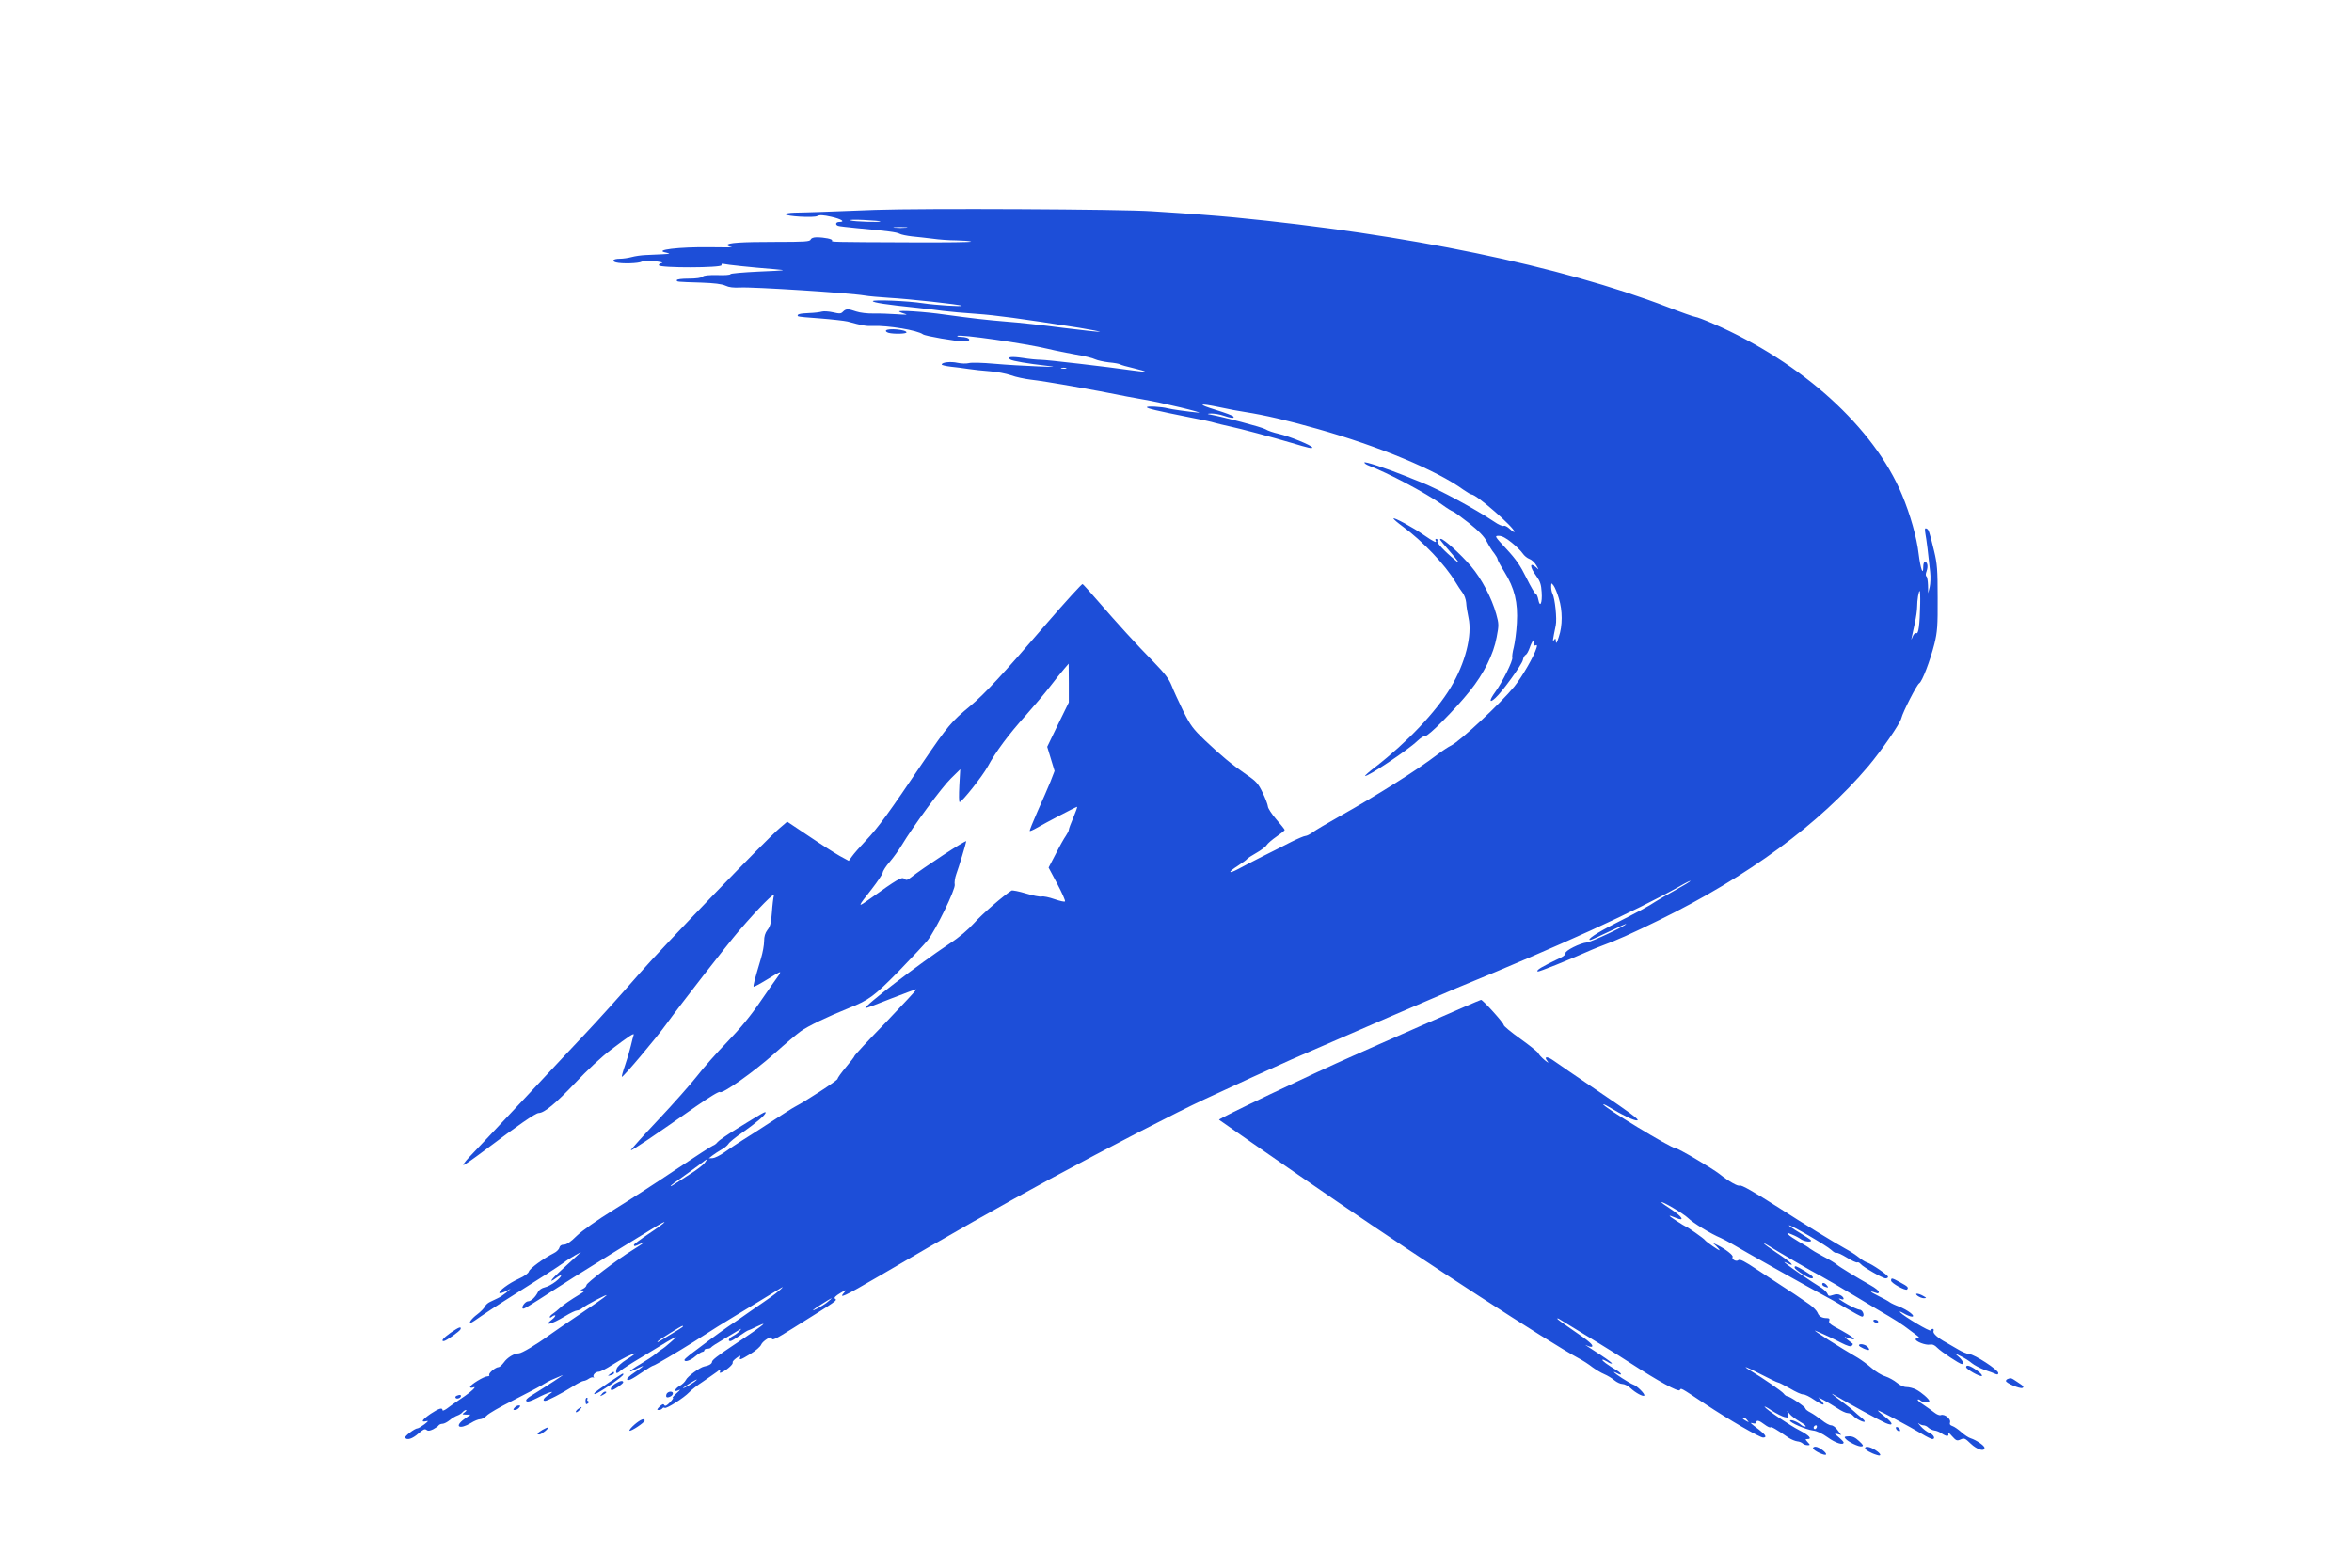
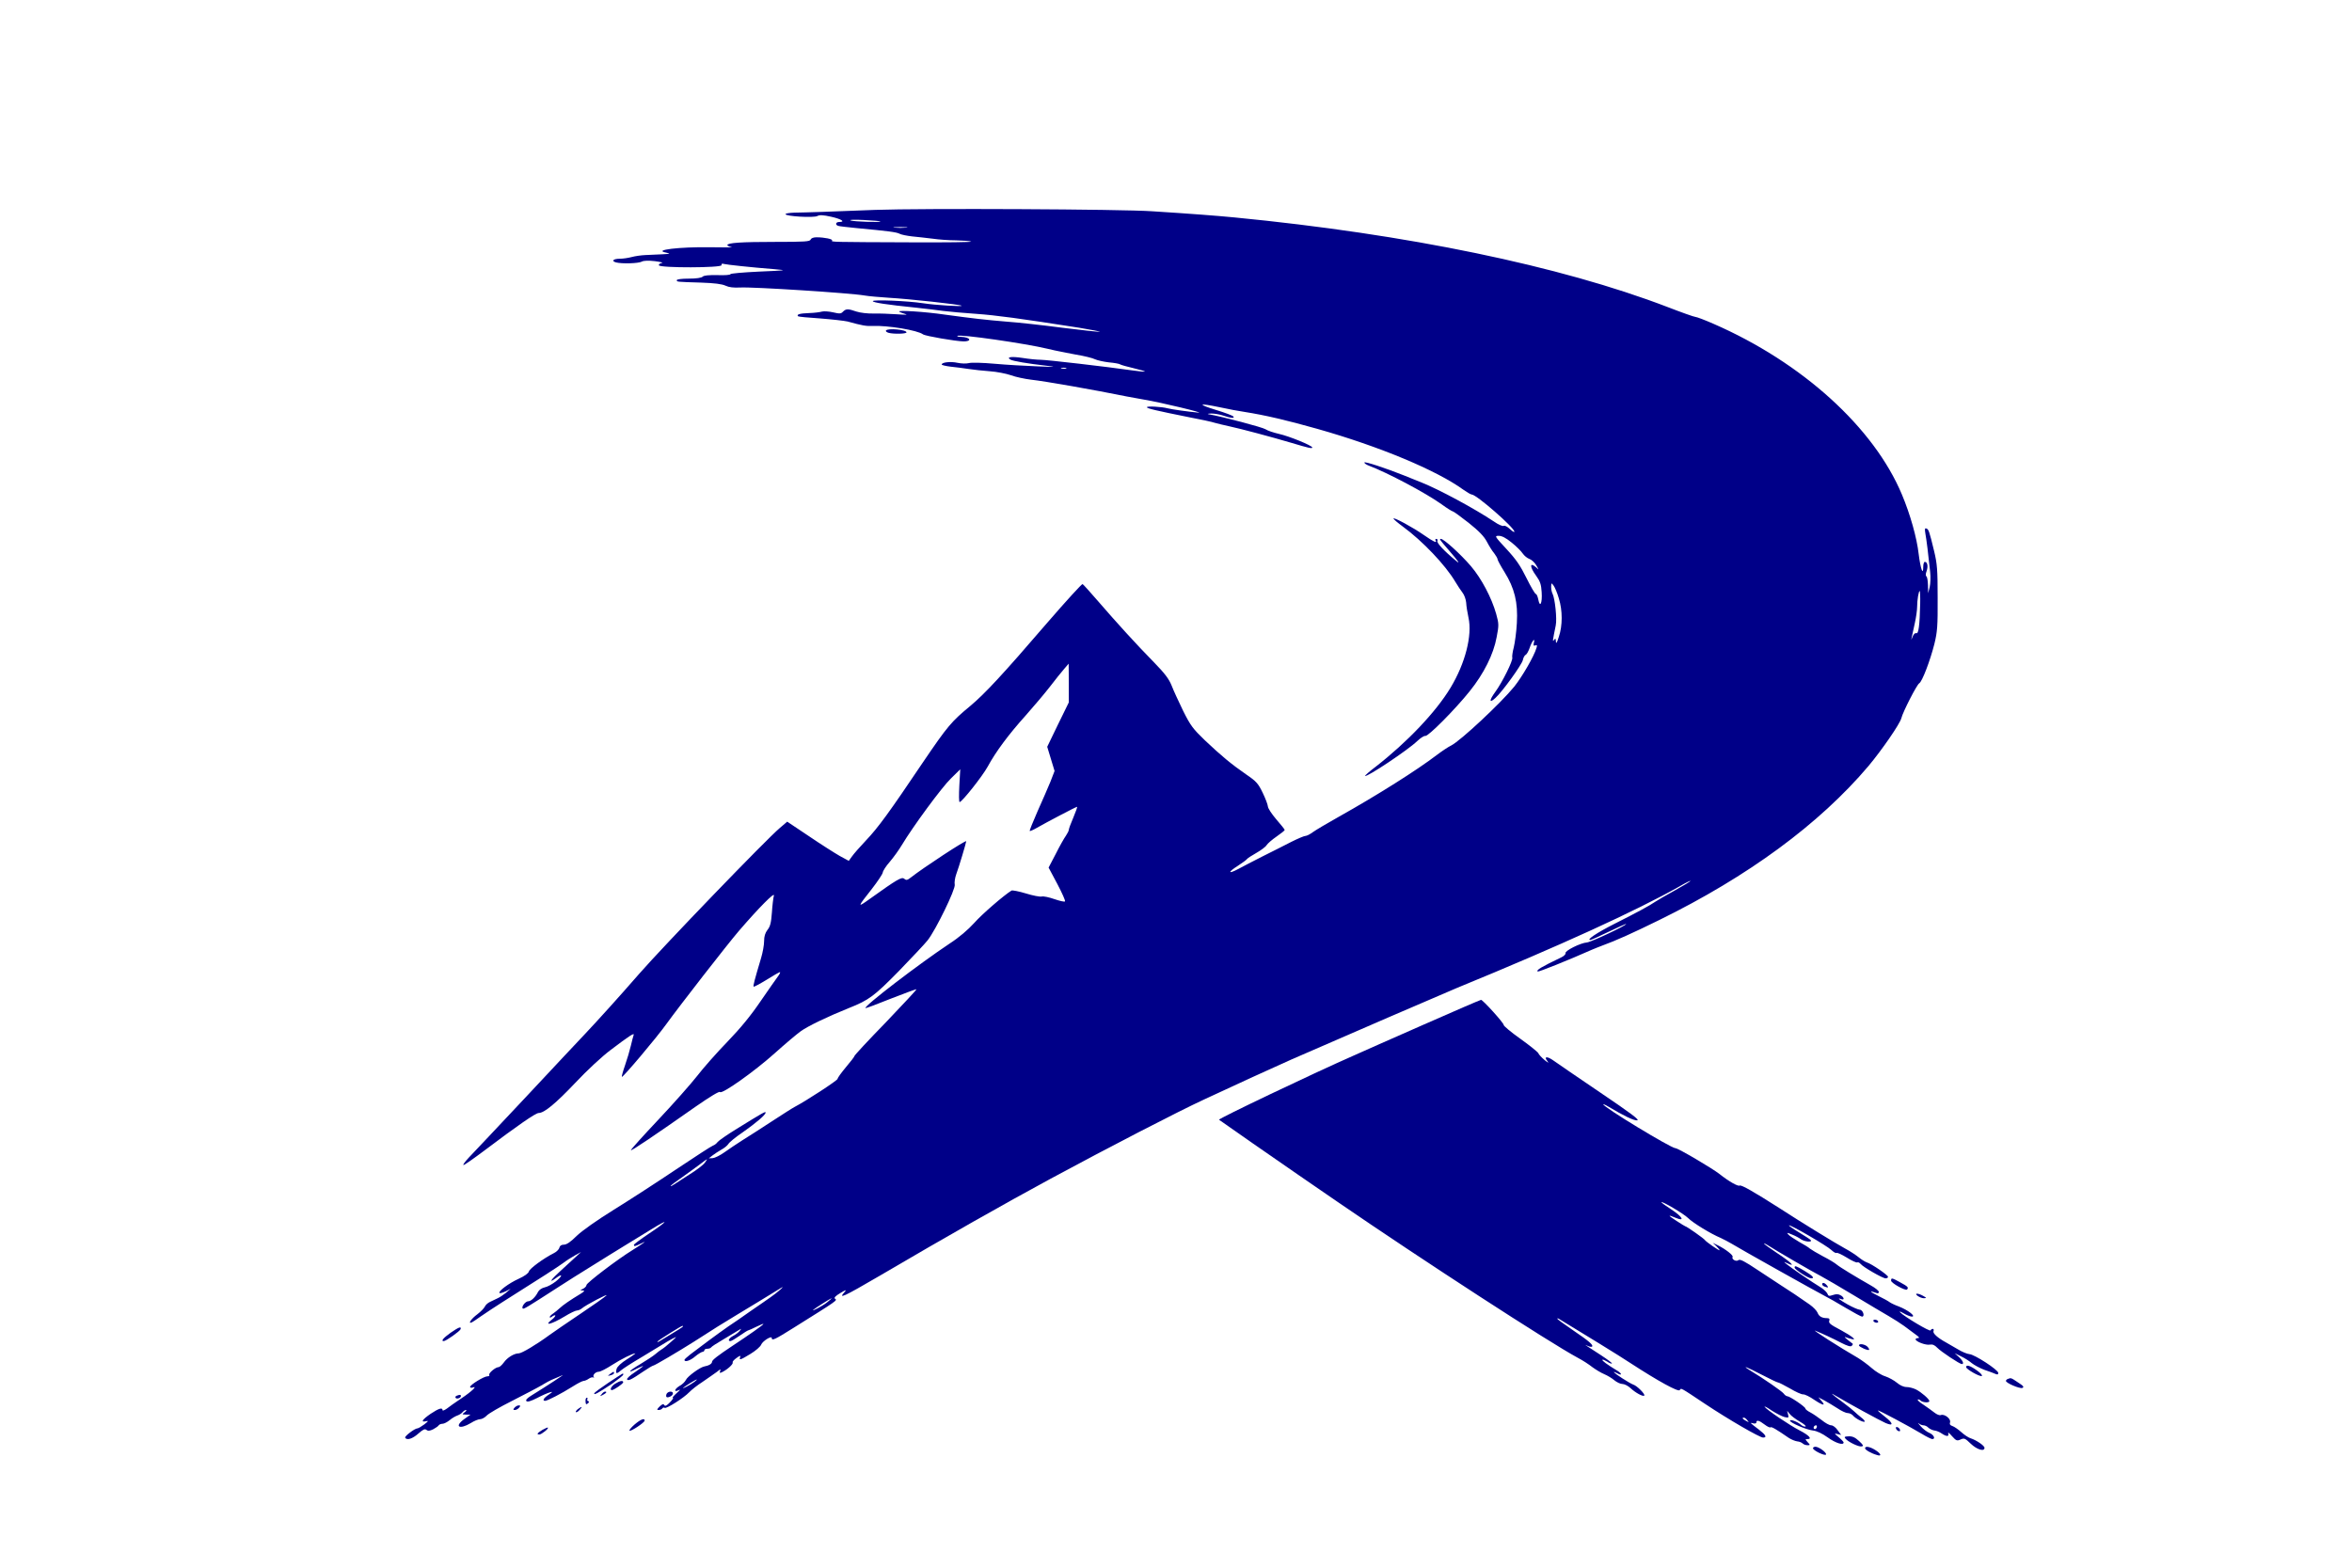
<svg xmlns="http://www.w3.org/2000/svg" viewBox="0 0 1536 1024">
-   <g transform="translate(0,1024) scale(0.1,-0.1)" fill="#1d4ed8" stroke="none">
+   <g transform="translate(0,1024) scale(0.1,-0.1)" fill="#000088" stroke="none">
    <path d="M5715 8869 c-121 -5 -276 -10 -345 -13 -69 -2 -151 -5 -182 -5 -32 -1 -58 -5 -58 -10 0 -14 184 -25 208 -12 15 8 38 7 91 -5 67 -15 95 -34 51 -34 -22 0 -27 -18 -7 -25 6 -3 62 -9 122 -15 203 -19 260 -26 280 -37 11 -6 47 -13 80 -17 33 -3 94 -10 135 -15 41 -6 111 -11 155 -11 44 -1 88 -4 97 -8 9 -4 -164 -6 -385 -5 -534 2 -529 2 -523 12 6 9 -49 21 -102 21 -20 0 -35 -6 -38 -15 -5 -13 -40 -15 -229 -15 -224 0 -315 -6 -315 -21 0 -4 12 -10 28 -13 15 -2 -47 -3 -138 -1 -204 3 -379 -18 -290 -35 31 -7 29 -8 -25 -11 -33 -2 -82 -4 -110 -5 -27 -1 -68 -7 -90 -13 -22 -6 -57 -11 -77 -11 -43 0 -58 -15 -25 -24 37 -10 147 -7 168 5 13 7 44 8 87 3 37 -5 57 -10 44 -12 -13 -2 -21 -9 -19 -15 6 -18 413 -17 409 1 -2 9 4 12 15 8 19 -5 176 -22 328 -34 88 -8 87 -8 -97 -16 -104 -5 -188 -12 -188 -17 0 -5 -38 -8 -84 -6 -58 1 -89 -2 -97 -10 -8 -8 -42 -13 -91 -13 -45 0 -78 -4 -78 -10 0 -11 -6 -11 160 -16 86 -3 134 -9 158 -20 23 -11 52 -14 95 -12 82 5 721 -36 812 -52 28 -5 100 -11 160 -15 126 -7 468 -44 475 -52 7 -7 -171 4 -250 16 -103 16 -330 25 -330 14 0 -9 89 -23 285 -43 55 -6 134 -15 175 -21 41 -5 138 -14 215 -19 128 -9 285 -30 674 -91 79 -13 139 -25 134 -26 -6 -2 -115 10 -244 26 -129 17 -292 35 -364 40 -134 11 -222 21 -405 46 -129 19 -307 30 -298 20 4 -4 22 -11 40 -16 21 -5 2 -6 -52 -2 -47 3 -116 6 -154 5 -39 -1 -89 5 -113 13 -55 19 -68 19 -88 -1 -13 -14 -22 -14 -65 -4 -27 6 -59 8 -71 5 -13 -4 -51 -9 -86 -10 -61 -2 -83 -9 -71 -21 3 -3 68 -9 144 -14 77 -6 157 -15 179 -20 98 -27 121 -31 164 -29 100 4 293 -28 329 -55 15 -11 212 -45 265 -46 38 0 50 13 21 24 -9 3 -27 6 -41 6 -15 0 -24 3 -21 6 13 13 444 -49 593 -85 44 -11 125 -27 180 -37 55 -9 112 -23 127 -31 15 -7 56 -16 90 -20 35 -3 68 -9 73 -13 6 -4 45 -15 88 -25 42 -10 76 -20 74 -22 -2 -2 -37 1 -78 7 -173 25 -565 70 -603 70 -23 0 -76 5 -118 12 -74 11 -108 6 -79 -11 14 -9 111 -26 236 -40 68 -8 59 -9 -60 -4 -77 3 -203 10 -280 17 -77 7 -153 9 -169 4 -16 -4 -48 -3 -72 2 -44 10 -104 4 -104 -11 0 -4 26 -10 58 -14 31 -3 84 -10 117 -15 33 -5 96 -12 139 -15 44 -3 106 -15 138 -26 32 -12 91 -24 131 -29 92 -10 410 -66 627 -110 25 -5 74 -14 110 -20 110 -18 408 -90 355 -85 -65 6 -174 21 -200 28 -37 10 -135 16 -135 7 0 -8 60 -22 279 -66 74 -14 148 -30 165 -36 17 -5 60 -15 96 -23 71 -15 277 -70 405 -108 110 -33 135 -39 135 -30 -1 13 -151 74 -218 89 -35 8 -74 21 -87 30 -19 13 -281 82 -365 97 -19 3 -16 5 11 6 20 0 56 -6 79 -14 49 -17 74 -19 65 -6 -3 6 -54 25 -113 43 -127 39 -116 47 23 18 55 -12 129 -26 165 -31 132 -21 270 -53 472 -110 407 -115 780 -271 955 -398 24 -17 48 -31 54 -31 31 0 279 -217 279 -243 0 -6 -13 2 -29 17 -17 16 -34 25 -41 21 -6 -4 -35 8 -63 28 -129 86 -357 209 -477 257 -27 11 -74 29 -102 41 -127 51 -268 97 -268 88 0 -5 12 -14 28 -20 122 -46 372 -178 478 -254 34 -25 67 -45 71 -45 5 0 52 -34 104 -75 68 -54 101 -89 119 -123 14 -27 35 -61 48 -76 12 -16 22 -33 22 -39 0 -6 20 -43 45 -83 66 -106 89 -199 81 -334 -3 -58 -13 -129 -20 -158 -8 -30 -12 -60 -10 -67 7 -17 -66 -164 -112 -226 -40 -55 -39 -76 2 -38 47 43 172 217 179 247 3 17 12 32 19 35 7 3 18 24 26 46 14 44 38 71 27 32 -4 -17 -2 -21 9 -17 12 5 14 1 8 -17 -16 -54 -93 -187 -145 -252 -88 -108 -349 -352 -411 -384 -19 -9 -61 -37 -94 -62 -131 -100 -391 -264 -639 -403 -77 -43 -154 -89 -172 -102 -17 -13 -39 -24 -47 -24 -9 0 -51 -18 -93 -39 -43 -22 -127 -65 -188 -95 -60 -31 -132 -67 -158 -82 -68 -36 -70 -22 -4 20 31 20 58 40 61 45 3 5 31 23 61 40 30 17 61 40 67 51 7 11 36 36 65 56 29 20 53 39 53 43 0 3 -25 35 -55 69 -30 35 -55 73 -55 85 -1 12 -16 52 -34 89 -29 60 -41 74 -107 119 -97 67 -162 121 -270 223 -78 75 -94 96 -142 192 -29 60 -64 135 -76 167 -18 44 -45 79 -115 151 -114 116 -244 259 -364 398 -51 59 -97 110 -102 113 -4 3 -108 -111 -230 -252 -293 -341 -409 -465 -502 -543 -125 -103 -150 -133 -311 -370 -220 -327 -292 -426 -372 -510 -39 -41 -80 -88 -91 -104 l-21 -29 -59 32 c-33 19 -123 76 -201 129 l-142 95 -48 -41 c-89 -75 -756 -767 -918 -952 -134 -154 -270 -304 -351 -390 -34 -36 -209 -222 -389 -415 -180 -192 -349 -371 -374 -397 -25 -27 -40 -48 -34 -48 6 0 66 42 134 93 220 166 337 247 357 247 36 0 111 62 240 198 74 79 173 171 229 213 124 94 158 116 151 98 -3 -8 -11 -39 -18 -69 -7 -30 -24 -88 -38 -128 -14 -40 -23 -74 -21 -76 6 -6 227 256 290 344 90 124 397 519 475 610 130 151 236 258 228 230 -4 -14 -10 -63 -13 -110 -5 -68 -11 -92 -29 -114 -15 -20 -22 -42 -22 -74 0 -25 -9 -75 -20 -111 -43 -144 -53 -182 -48 -186 2 -2 40 18 84 45 43 27 83 50 87 50 5 0 -1 -12 -12 -27 -12 -16 -63 -89 -114 -163 -63 -93 -131 -176 -217 -265 -69 -71 -158 -172 -198 -224 -40 -51 -153 -179 -252 -284 -99 -105 -180 -195 -180 -200 0 -8 153 95 425 286 91 63 153 101 157 94 11 -17 222 132 356 252 68 61 145 126 170 144 46 34 180 98 317 153 129 51 165 78 325 241 85 88 170 178 188 201 53 67 184 336 177 364 -3 12 1 43 10 68 17 45 65 206 65 215 0 11 -278 -171 -362 -237 -23 -18 -30 -19 -43 -8 -16 14 -45 -3 -224 -131 -84 -60 -84 -58 13 65 38 49 70 97 71 107 1 10 21 42 46 70 24 28 60 78 79 110 72 120 260 376 320 434 l61 60 -6 -107 c-3 -60 -3 -108 2 -107 16 1 149 169 183 231 53 98 138 212 247 333 54 61 126 146 160 190 34 44 75 96 92 115 l30 35 1 -126 0 -127 -71 -145 -70 -145 24 -79 24 -79 -27 -70 c-16 -38 -53 -125 -84 -193 -30 -69 -54 -127 -51 -129 2 -2 23 7 47 21 59 34 255 137 262 137 3 0 -8 -31 -24 -69 -17 -39 -30 -75 -30 -81 0 -7 -9 -24 -19 -39 -11 -15 -41 -68 -66 -118 l-47 -90 57 -107 c31 -59 54 -110 50 -114 -3 -4 -34 3 -69 15 -34 12 -71 20 -83 17 -11 -3 -58 6 -103 20 -46 14 -88 22 -94 19 -49 -30 -193 -154 -244 -212 -40 -44 -98 -94 -160 -134 -204 -136 -562 -410 -550 -422 2 -2 77 26 166 62 90 35 165 63 167 61 2 -2 -88 -99 -200 -216 -113 -116 -205 -215 -205 -220 0 -4 -25 -37 -55 -72 -30 -36 -55 -70 -55 -77 0 -10 -207 -145 -280 -183 -14 -7 -81 -50 -150 -95 -69 -45 -154 -100 -190 -122 -36 -23 -89 -58 -118 -79 -29 -21 -64 -38 -78 -39 l-25 -1 23 18 c13 10 39 27 58 38 19 10 40 27 47 38 6 11 49 46 95 77 88 62 148 113 148 128 0 9 -15 1 -188 -106 -62 -38 -118 -77 -125 -86 -7 -10 -21 -21 -31 -24 -11 -4 -119 -74 -240 -155 -122 -82 -304 -200 -406 -263 -114 -71 -206 -136 -243 -171 -40 -40 -67 -58 -84 -58 -17 0 -27 -7 -30 -20 -3 -12 -20 -28 -37 -36 -67 -34 -157 -100 -162 -119 -3 -12 -29 -31 -67 -48 -64 -29 -135 -82 -125 -93 3 -3 21 2 40 11 l33 17 -30 -26 c-16 -13 -41 -30 -55 -36 -14 -7 -36 -17 -50 -24 -14 -6 -29 -20 -34 -31 -5 -11 -27 -33 -49 -50 -38 -28 -62 -62 -39 -54 6 2 35 21 64 42 29 20 91 61 138 91 254 160 359 228 395 254 22 17 58 40 80 52 l40 22 -35 -32 c-19 -18 -63 -58 -97 -89 -65 -59 -84 -87 -33 -50 46 35 46 16 0 -21 -23 -18 -56 -36 -73 -39 -18 -4 -36 -16 -43 -29 -17 -35 -46 -62 -65 -62 -18 0 -46 -37 -35 -47 5 -6 25 6 228 137 64 41 153 98 198 125 45 28 107 66 138 86 32 19 82 50 112 69 30 18 102 63 160 98 127 79 116 59 -15 -28 -52 -35 -95 -67 -95 -71 0 -12 6 -11 43 7 49 25 27 8 -50 -40 -101 -62 -303 -216 -303 -230 0 -7 -10 -18 -22 -24 -21 -10 -22 -11 -3 -11 16 -1 13 -6 -15 -23 -65 -39 -114 -73 -135 -93 -12 -11 -31 -27 -43 -35 -12 -8 -22 -18 -22 -23 0 -5 7 -4 15 3 9 7 18 10 21 8 3 -3 -6 -15 -20 -26 -60 -46 -6 -34 83 20 34 21 70 38 79 38 8 0 23 6 31 13 25 22 178 102 161 85 -8 -9 -85 -63 -170 -120 -85 -57 -175 -119 -200 -137 -87 -64 -183 -121 -202 -121 -30 0 -75 -27 -98 -60 -12 -16 -27 -30 -34 -30 -20 0 -67 -40 -61 -51 4 -5 -2 -9 -12 -9 -23 0 -113 -56 -113 -69 0 -6 8 -7 18 -4 33 13 -8 -27 -78 -73 -36 -24 -77 -53 -92 -65 -16 -11 -28 -16 -28 -10 0 19 -24 12 -78 -24 -55 -38 -67 -57 -29 -48 17 4 15 0 -12 -21 -19 -14 -39 -26 -45 -26 -17 0 -86 -52 -80 -61 11 -19 48 -7 86 27 31 27 42 33 53 24 10 -8 21 -7 44 4 16 9 33 20 36 26 3 5 15 10 25 10 10 0 31 11 47 24 15 13 38 26 50 30 11 4 27 13 33 21 7 8 17 15 23 15 6 0 2 -7 -9 -15 -18 -14 -18 -14 10 -15 l29 0 -42 -30 c-67 -49 -30 -70 44 -25 22 14 49 25 61 25 11 0 31 11 43 24 12 13 86 56 164 95 78 40 165 85 192 101 28 17 57 33 65 36 8 3 26 11 40 17 14 6 30 13 35 15 12 5 -102 -70 -204 -133 -29 -18 -40 -30 -33 -37 7 -7 29 0 69 20 32 17 69 33 83 37 22 6 21 4 -7 -15 -33 -22 -43 -40 -23 -40 15 0 106 47 176 91 34 22 68 39 75 39 8 0 24 7 35 15 12 8 25 11 30 7 5 -4 6 -3 2 2 -11 13 11 36 33 36 10 0 49 20 86 44 61 39 135 76 152 76 3 0 -21 -18 -55 -39 -37 -23 -63 -48 -67 -62 -9 -32 -1 -36 26 -12 12 11 74 51 137 88 63 38 126 76 140 85 14 9 41 25 60 35 34 17 34 17 -9 -21 -24 -22 -51 -43 -60 -48 -9 -5 -27 -19 -41 -31 -14 -12 -58 -41 -98 -65 -77 -45 -92 -66 -23 -30 23 11 41 19 41 17 0 -2 -25 -21 -55 -41 -31 -20 -53 -41 -50 -46 7 -12 28 -2 107 52 31 21 60 38 64 38 9 0 169 95 264 155 103 67 220 140 281 176 55 33 238 144 289 176 35 22 -23 -30 -70 -62 -19 -14 -78 -54 -130 -90 -52 -37 -117 -82 -145 -100 -27 -19 -86 -61 -130 -94 -44 -33 -97 -73 -117 -88 -20 -16 -37 -31 -38 -35 -1 -18 38 -6 70 22 19 16 41 29 48 30 6 0 12 5 12 10 0 6 9 10 19 10 11 0 22 4 25 9 3 5 38 28 78 51 40 24 84 50 98 59 24 15 24 15 11 -2 -8 -10 -27 -25 -43 -33 -27 -14 -38 -34 -18 -34 6 0 33 16 60 35 27 19 53 35 56 35 3 0 28 11 56 25 27 13 46 21 43 16 -4 -8 -94 -71 -200 -141 -98 -65 -135 -94 -135 -105 0 -13 -20 -25 -52 -31 -28 -6 -109 -65 -119 -88 -6 -12 -23 -29 -40 -38 -35 -21 -41 -45 -6 -28 13 7 9 0 -13 -19 -19 -17 -31 -31 -26 -31 6 0 -3 -14 -19 -30 -21 -22 -31 -27 -37 -18 -5 10 -13 7 -30 -9 -19 -19 -20 -23 -6 -23 9 0 20 5 23 10 4 6 11 8 16 4 12 -7 126 66 160 102 13 14 53 46 89 69 36 24 77 54 93 65 22 18 26 19 20 5 -5 -15 -3 -16 18 -5 34 18 69 51 64 61 -3 4 8 17 25 29 22 16 28 17 24 6 -9 -23 1 -20 68 21 33 20 64 47 69 60 9 23 69 61 69 43 0 -20 22 -9 143 67 289 181 287 179 270 190 -8 6 3 18 35 37 34 21 42 23 30 9 -48 -52 -14 -37 229 105 446 262 812 469 1113 632 385 208 828 437 1005 519 194 91 460 212 570 261 343 150 977 424 1080 467 673 276 1169 503 1453 663 39 23 72 39 72 36 0 -3 -46 -31 -102 -62 -57 -31 -114 -65 -128 -74 -36 -25 -117 -69 -266 -144 -114 -58 -187 -106 -158 -106 5 0 60 25 122 55 61 29 112 52 112 50 0 -11 -228 -118 -256 -121 -43 -3 -146 -55 -140 -70 2 -6 -10 -19 -27 -27 -135 -65 -165 -83 -155 -93 5 -4 200 74 353 142 17 7 48 20 70 28 86 31 197 81 370 166 581 285 1047 628 1367 1006 87 104 206 276 215 313 10 41 101 219 117 228 19 11 71 147 99 258 19 78 22 117 21 300 0 184 -3 222 -23 305 -32 133 -36 143 -51 148 -10 4 -11 -4 -6 -34 7 -38 19 -132 31 -249 4 -33 2 -78 -3 -100 l-10 -40 -1 52 c-1 28 -5 54 -10 58 -6 3 -6 17 1 35 11 32 5 60 -12 60 -5 0 -10 -14 -10 -31 0 -65 -18 -14 -30 83 -12 106 -55 258 -109 387 -183 438 -651 863 -1231 1116 -57 25 -110 45 -118 45 -8 0 -90 29 -183 65 -699 268 -1696 475 -2829 585 -114 11 -283 24 -535 40 -197 14 -1508 20 -1810 9z m34 -75 c9 -8 -175 -2 -194 6 -12 5 24 6 85 3 58 -3 107 -7 109 -9z m169 -41 c-21 -2 -55 -2 -75 0 -21 2 -4 4 37 4 41 0 58 -2 38 -4z m1045 -920 c-7 -2 -21 -2 -30 0 -10 3 -4 5 12 5 17 0 24 -2 18 -5z m2909 -1137 c30 -24 62 -56 72 -71 10 -15 30 -31 44 -36 15 -5 35 -24 45 -42 18 -31 18 -31 0 -14 -44 39 -45 6 -1 -54 26 -36 33 -56 36 -107 5 -71 -11 -106 -22 -48 -4 20 -11 36 -16 36 -5 0 -33 47 -61 104 -40 81 -68 122 -131 190 -78 84 -79 86 -50 86 21 0 47 -14 84 -44z m308 -364 c25 -80 25 -179 0 -252 -12 -39 -18 -48 -19 -30 -1 21 -3 22 -12 10 -11 -15 -10 -8 11 95 9 42 -5 176 -21 207 -5 9 -9 29 -9 45 1 27 1 27 16 8 8 -11 24 -48 34 -83z m2360 -34 c-3 -144 -11 -200 -25 -194 -8 3 -18 -6 -24 -22 -13 -30 -14 -39 14 88 8 36 15 84 15 106 0 45 10 104 17 104 2 0 4 -37 3 -82z m-7937 -3653 c-10 -14 -54 -48 -98 -75 -44 -28 -90 -58 -102 -66 -13 -9 -23 -14 -23 -11 0 4 33 29 73 56 39 28 92 66 117 85 55 42 55 42 33 11z m797 -913 c-29 -23 -105 -63 -88 -47 9 9 112 74 118 75 3 0 -11 -13 -30 -28z m-940 -156 c0 -4 -23 -18 -150 -95 -17 -10 -21 -10 -13 -1 10 10 152 100 161 100 1 0 2 -2 2 -4z m75 -362 c-24 -18 -83 -50 -73 -39 10 10 81 54 88 54 3 0 -4 -7 -15 -15z M5786 8081 c-3 -5 4 -11 17 -15 34 -9 117 -7 117 3 0 18 -124 29 -134 12z M9100 6853 c1 -5 28 -28 62 -53 127 -93 277 -250 342 -360 15 -25 36 -57 47 -71 12 -15 22 -44 24 -65 1 -22 8 -66 15 -98 26 -116 -21 -299 -117 -458 -95 -158 -283 -356 -490 -517 -40 -30 -70 -57 -68 -59 10 -11 280 169 340 227 22 21 46 36 53 34 17 -6 194 172 290 292 92 114 156 242 176 353 15 78 15 87 -3 152 -30 106 -96 231 -165 312 -67 78 -177 178 -196 178 -12 0 -9 -4 55 -78 63 -73 75 -92 40 -62 -75 62 -123 114 -118 126 3 8 0 14 -7 14 -6 0 -8 -4 -5 -10 13 -21 -13 -9 -76 35 -73 51 -199 119 -199 108z M2942 1534 c-47 -34 -64 -54 -44 -54 14 0 106 65 110 78 6 20 -11 14 -66 -24z M3984 1265 c-18 -14 -18 -14 4 -8 12 3 22 9 22 14 0 12 -3 11 -26 -6z M3975 1209 c-49 -33 -92 -64 -94 -70 -5 -15 27 3 117 63 39 28 72 54 72 59 0 12 9 16 -95 -52z M4018 1202 c-25 -15 -39 -42 -22 -42 13 0 74 42 74 51 0 14 -22 10 -52 -9z M3929 1133 c-13 -15 -12 -15 9 -4 23 12 28 21 13 21 -5 0 -15 -7 -22 -17z M4353 1135 c-7 -20 0 -27 20 -19 25 9 30 34 6 34 -11 0 -22 -7 -26 -15z M2982 1123 c-6 -2 -10 -9 -7 -13 7 -11 35 -2 35 11 0 10 -8 10 -28 2z M3824 1086 c1 -19 4 -22 15 -13 9 8 10 12 2 15 -6 2 -9 8 -5 13 3 5 1 9 -4 9 -6 0 -9 -11 -8 -24z M3360 1045 c-10 -12 -10 -15 3 -15 8 0 20 7 27 15 10 12 10 15 -3 15 -8 0 -20 -7 -27 -15z M3774 1036 c-10 -8 -16 -17 -13 -20 3 -3 14 3 24 14 21 23 17 26 -11 6z M4145 936 c-22 -19 -37 -37 -34 -41 8 -7 99 53 99 66 0 18 -26 8 -65 -25z M3542 900 c-34 -21 -40 -30 -19 -30 14 1 62 39 55 45 -2 2 -18 -5 -36 -15z" />
  </g>
-   <g transform="translate(0,1024) scale(0.1,-0.1)" fill="#1d4ed8" stroke="none">
+   <g transform="translate(0,1024) scale(0.1,-0.1)" fill="#000088" stroke="none">
    <path d="M9290 3544 c-206 -91 -409 -180 -450 -199 -275 -121 -886 -413 -879 -419 9 -7 413 -289 519 -361 63 -43 176 -121 250 -172 564 -387 1390 -923 1574 -1022 31 -16 74 -44 95 -61 22 -16 56 -37 78 -46 21 -9 51 -27 66 -40 16 -13 39 -24 52 -24 13 0 37 -12 52 -26 33 -31 82 -58 91 -50 8 9 -48 65 -72 72 -11 4 -44 23 -73 42 -54 35 -71 52 -32 32 32 -18 34 -4 2 16 -68 41 -103 67 -98 72 2 3 16 -3 31 -12 14 -10 28 -15 31 -12 3 2 -29 26 -70 53 -107 69 -118 76 -89 62 13 -6 26 -8 29 -5 10 10 -18 35 -123 106 -57 39 -104 73 -104 76 0 3 3 3 8 1 163 -99 400 -244 472 -292 180 -117 311 -189 320 -175 9 15 0 20 165 -90 153 -102 357 -220 379 -220 27 0 18 17 -26 51 -62 47 -63 48 -39 42 12 -3 21 -1 21 6 0 18 19 13 54 -14 18 -14 36 -22 39 -18 6 5 36 -12 120 -70 16 -10 40 -20 54 -22 13 -1 29 -7 36 -14 6 -6 20 -11 31 -11 18 0 19 1 1 20 -17 19 -17 20 -1 20 33 0 10 25 -52 57 -63 32 -217 136 -228 154 -3 6 18 -5 47 -25 30 -19 67 -38 83 -42 27 -6 29 -5 23 17 l-6 24 17 -21 c9 -12 39 -34 66 -50 27 -15 44 -30 37 -32 -7 -2 -20 3 -29 11 -22 20 -72 39 -72 27 0 -13 106 -59 150 -64 25 -3 60 -19 96 -45 51 -37 104 -54 104 -33 0 4 -14 19 -32 34 -30 25 -31 27 -9 21 l25 -6 -23 31 c-12 18 -31 32 -42 32 -12 0 -39 15 -62 34 -23 18 -57 41 -74 50 -18 9 -33 21 -33 26 0 11 -102 80 -118 80 -6 0 -17 8 -24 18 -12 15 -128 96 -218 150 -63 39 -21 23 76 -28 52 -27 100 -50 105 -50 6 0 41 -18 78 -39 37 -22 76 -40 87 -39 10 1 43 -15 73 -36 57 -38 77 -41 45 -5 l-19 22 40 -21 c22 -12 60 -35 85 -51 25 -17 55 -31 66 -31 12 0 27 -7 35 -16 16 -20 69 -47 76 -40 4 3 -6 15 -22 27 -15 12 -35 29 -44 38 -9 9 -43 37 -76 61 -75 55 -90 70 -45 42 80 -48 291 -163 324 -177 53 -23 52 -2 -4 41 -27 21 -48 39 -46 41 3 4 207 -105 287 -153 31 -19 62 -34 68 -34 23 0 10 28 -18 40 -16 6 -42 26 -57 43 -16 18 -22 26 -14 20 8 -7 22 -13 31 -13 10 0 25 -7 33 -16 9 -8 26 -16 39 -18 13 -1 34 -10 47 -19 32 -22 51 -22 43 1 -3 9 8 1 24 -18 28 -31 33 -33 56 -23 24 11 30 9 67 -27 41 -39 90 -54 90 -27 0 14 -53 50 -90 62 -14 4 -41 22 -61 40 -20 18 -46 36 -58 40 -16 5 -20 12 -16 25 7 22 -36 56 -60 47 -8 -4 -27 4 -42 16 -16 13 -48 35 -71 51 -24 15 -41 30 -38 34 4 3 12 0 18 -6 14 -14 58 -16 58 -4 0 13 -52 58 -87 76 -18 9 -46 16 -62 16 -19 0 -43 11 -63 28 -18 15 -52 34 -76 42 -24 7 -64 32 -89 54 -26 23 -66 52 -89 66 -118 68 -307 189 -279 178 40 -16 120 -53 169 -79 41 -21 62 -27 69 -20 6 6 9 12 6 14 -50 38 -61 49 -44 42 11 -4 29 -10 40 -12 34 -9 -2 20 -70 57 -76 40 -85 48 -78 66 3 9 -2 14 -15 14 -33 0 -53 11 -62 35 -5 13 -28 37 -52 54 -55 39 -143 98 -188 126 -19 12 -86 56 -149 98 -88 59 -118 74 -128 66 -14 -13 -47 6 -38 21 6 10 -45 50 -95 75 l-35 17 23 -21 c12 -12 22 -24 22 -27 0 -7 -87 54 -95 65 -5 10 -121 91 -129 91 -2 0 -28 16 -57 35 -59 38 -60 43 -5 20 62 -26 44 7 -29 55 -36 23 -65 44 -65 47 0 11 146 -75 174 -103 32 -32 150 -104 213 -130 19 -9 52 -26 72 -38 46 -29 553 -313 606 -340 22 -11 84 -46 137 -78 54 -32 102 -58 108 -58 21 0 6 45 -15 45 -11 1 -46 16 -78 34 -55 31 -74 47 -42 35 23 -9 18 14 -6 26 -14 8 -29 8 -49 1 -24 -8 -30 -7 -35 7 -3 9 -20 26 -37 38 -72 44 -204 135 -228 155 -22 17 -22 19 -3 10 67 -33 33 2 -63 65 -46 31 -84 58 -84 61 0 3 11 -2 25 -11 51 -33 298 -177 348 -202 28 -15 126 -72 217 -127 91 -55 192 -115 225 -134 33 -19 78 -48 100 -64 22 -17 55 -41 74 -55 23 -16 29 -24 18 -24 -9 0 -17 -4 -17 -8 0 -15 66 -40 92 -35 18 3 32 -2 49 -20 25 -26 147 -107 161 -107 16 0 7 22 -19 46 l-28 25 41 -20 c23 -11 55 -31 71 -45 16 -13 54 -33 83 -44 30 -10 63 -22 73 -27 12 -5 17 -3 17 7 0 20 -155 121 -189 123 -14 1 -48 15 -74 31 -27 16 -61 36 -76 44 -57 31 -90 61 -84 75 3 8 1 15 -5 15 -6 0 -12 -5 -14 -10 -3 -11 -170 89 -198 117 -9 10 0 7 21 -5 20 -12 45 -22 55 -22 29 1 -28 44 -85 66 -25 9 -52 22 -60 28 -7 6 -43 26 -80 44 -55 27 -56 34 -3 15 6 -3 12 1 12 8 0 8 -24 27 -53 43 -95 54 -202 119 -222 136 -11 10 -51 34 -90 54 -38 20 -76 43 -85 50 -8 8 -41 28 -72 45 -31 18 -62 39 -69 47 -12 14 -9 14 24 0 21 -8 47 -22 59 -31 24 -16 73 -21 64 -6 -3 5 -38 27 -77 51 -39 23 -68 44 -66 46 7 7 248 -133 277 -161 15 -14 29 -22 33 -19 4 4 34 -10 67 -30 33 -21 64 -35 69 -32 5 3 14 -1 22 -10 17 -21 144 -94 163 -94 9 0 16 4 16 10 0 11 -106 84 -138 94 -12 4 -36 19 -53 33 -17 14 -56 40 -88 57 -64 35 -280 167 -434 267 -163 104 -245 151 -256 145 -11 -7 -72 28 -131 75 -50 39 -271 169 -288 169 -29 0 -472 269 -472 287 0 2 15 -4 33 -15 100 -60 169 -93 189 -90 18 2 -41 46 -242 182 -146 99 -282 192 -304 208 -43 31 -67 28 -39 -5 10 -13 3 -9 -19 8 -20 17 -39 37 -42 46 -4 8 -56 50 -116 93 -61 43 -110 84 -110 91 0 14 -137 165 -148 164 -4 0 -176 -74 -382 -165z m2121 -2581 c13 -15 12 -15 -8 -4 -24 12 -29 21 -14 21 5 0 15 -7 22 -17z m453 -48 c-4 -8 -10 -12 -15 -9 -11 6 -2 24 11 24 5 0 7 -7 4 -15z M11720 1960 c0 -12 89 -70 108 -70 25 0 11 16 -42 48 -59 35 -66 37 -66 22z M12350 1875 c0 -16 94 -68 104 -58 12 13 5 20 -43 46 -56 31 -61 32 -61 12z M11900 1851 c0 -5 7 -12 16 -15 24 -9 28 -7 14 9 -14 17 -30 20 -30 6z M12524 1775 c11 -8 29 -15 40 -15 19 1 19 2 -4 15 -35 20 -62 19 -36 0z M12235 1610 c3 -5 13 -10 21 -10 8 0 12 5 9 10 -3 6 -13 10 -21 10 -8 0 -12 -4 -9 -10z M12140 1452 c0 -9 59 -36 66 -29 3 2 -2 12 -11 21 -17 16 -55 22 -55 8z M12840 1310 c0 -13 87 -63 102 -58 7 3 -7 19 -31 36 -44 32 -71 40 -71 22z M13113 1233 c-7 -2 -13 -8 -13 -13 0 -14 90 -52 107 -46 13 6 8 13 -28 36 -46 31 -46 31 -66 23z M12382 909 c2 -7 10 -15 17 -17 8 -3 12 1 9 9 -2 7 -10 15 -17 17 -8 3 -12 -1 -9 -9z M12052 843 c18 -22 87 -55 106 -51 14 3 10 10 -17 35 -26 24 -43 32 -68 31 -27 -1 -31 -4 -21 -15z M11840 780 c0 -14 78 -52 85 -41 6 12 -47 51 -69 51 -9 0 -16 -4 -16 -10z M12180 780 c0 -10 39 -33 78 -44 33 -11 27 9 -12 33 -35 22 -66 27 -66 11z" />
  </g>
</svg>
